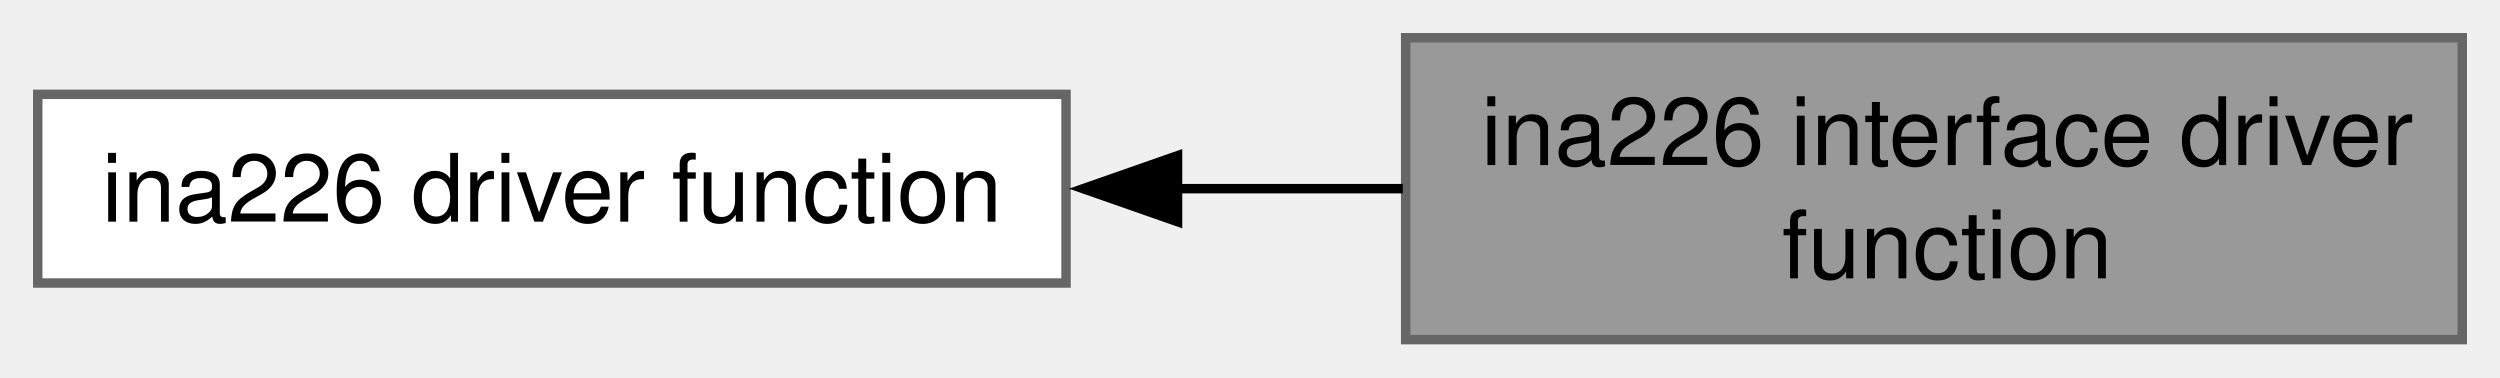
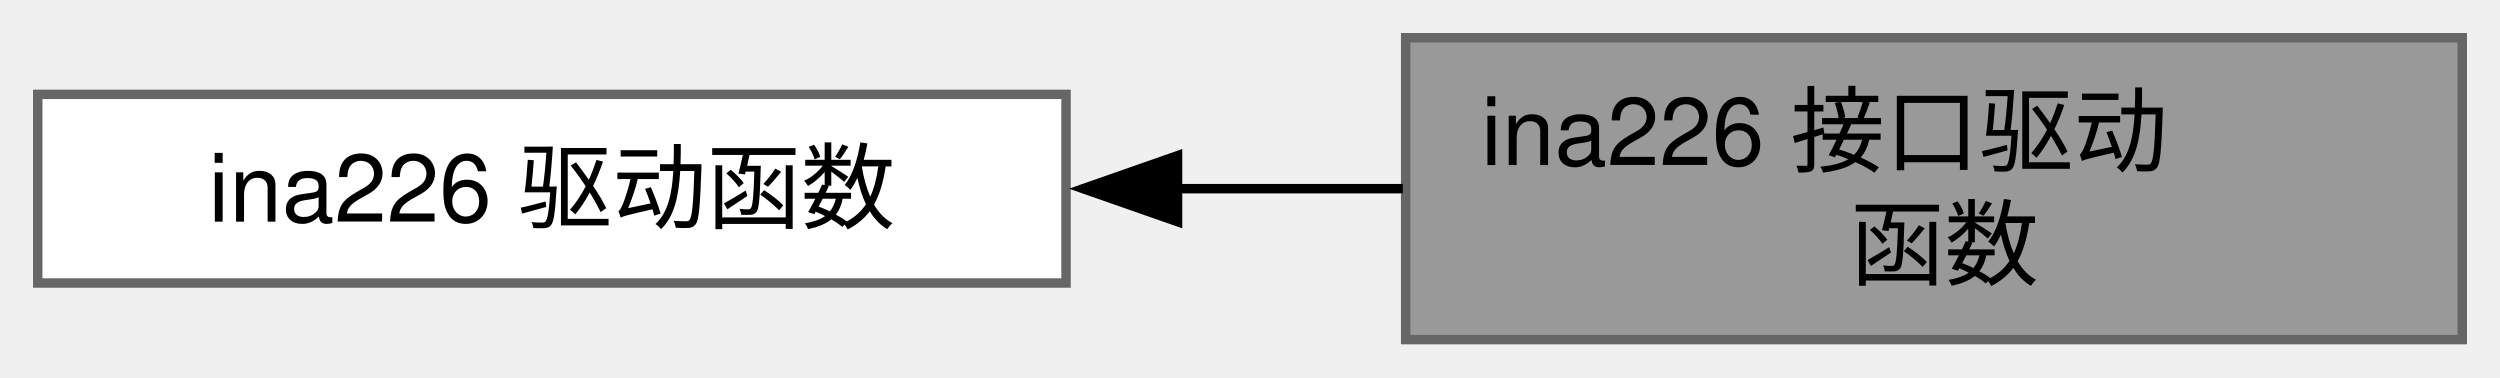
<svg xmlns="http://www.w3.org/2000/svg" xmlns:xlink="http://www.w3.org/1999/xlink" width="265pt" height="40pt" viewBox="0.00 0.00 265.00 40.00">
  <g id="graph0" class="graph" transform="scale(1 1) rotate(0) translate(4 36)">
    <g id="Node000002" class="node">
      <g id="a_Node000002">
-         <a xlink:href="group__ina226__driver.html" target="_top" xlink:title="ina226 driver modules">
+         <a xlink:href="group__ina226__driver.html" target="_top" xlink:title="ina226 驱动模块">
          <polygon fill="white" stroke="#666666" points="109,-26 0,-26 0,-6 109,-6 109,-26" />
-           <text xml:space="preserve" text-anchor="middle" x="54.5" y="-12.5" font-family="Helvetica,sans-Serif" font-size="10.00">ina226 driver function</text>
+           <text xml:space="preserve" text-anchor="middle" x="54.5" y="-12.5" font-family="Helvetica,sans-Serif" font-size="10.00">ina226 驱动函数</text>
        </a>
      </g>
    </g>
    <g id="Node000001" class="node">
      <g id="a_Node000001">
-         <a xlink:title="ina226 interface driver modules">
+         <a xlink:title="ina226 接口驱动模块">
          <polygon fill="#999999" stroke="#666666" points="257,-32 145,-32 145,0 257,0 257,-32" />
-           <text xml:space="preserve" text-anchor="start" x="153" y="-18.5" font-family="Helvetica,sans-Serif" font-size="10.00">ina226 interface driver</text>
-           <text xml:space="preserve" text-anchor="middle" x="201" y="-6.5" font-family="Helvetica,sans-Serif" font-size="10.00"> function</text>
+           <text xml:space="preserve" text-anchor="start" x="153" y="-18.5" font-family="Helvetica,sans-Serif" font-size="10.00">ina226 接口驱动</text>
+           <text xml:space="preserve" text-anchor="middle" x="201" y="-6.5" font-family="Helvetica,sans-Serif" font-size="10.00"> 函数</text>
        </a>
      </g>
    </g>
    <g id="edge1" class="edge">
      <path fill="none" stroke="black" d="M120.57,-16C128.63,-16 136.81,-16 144.7,-16" />
      <polygon fill="black" stroke="black" points="120.82,-12.5 110.82,-16 120.82,-19.5 120.82,-12.5" />
    </g>
  </g>
</svg>
